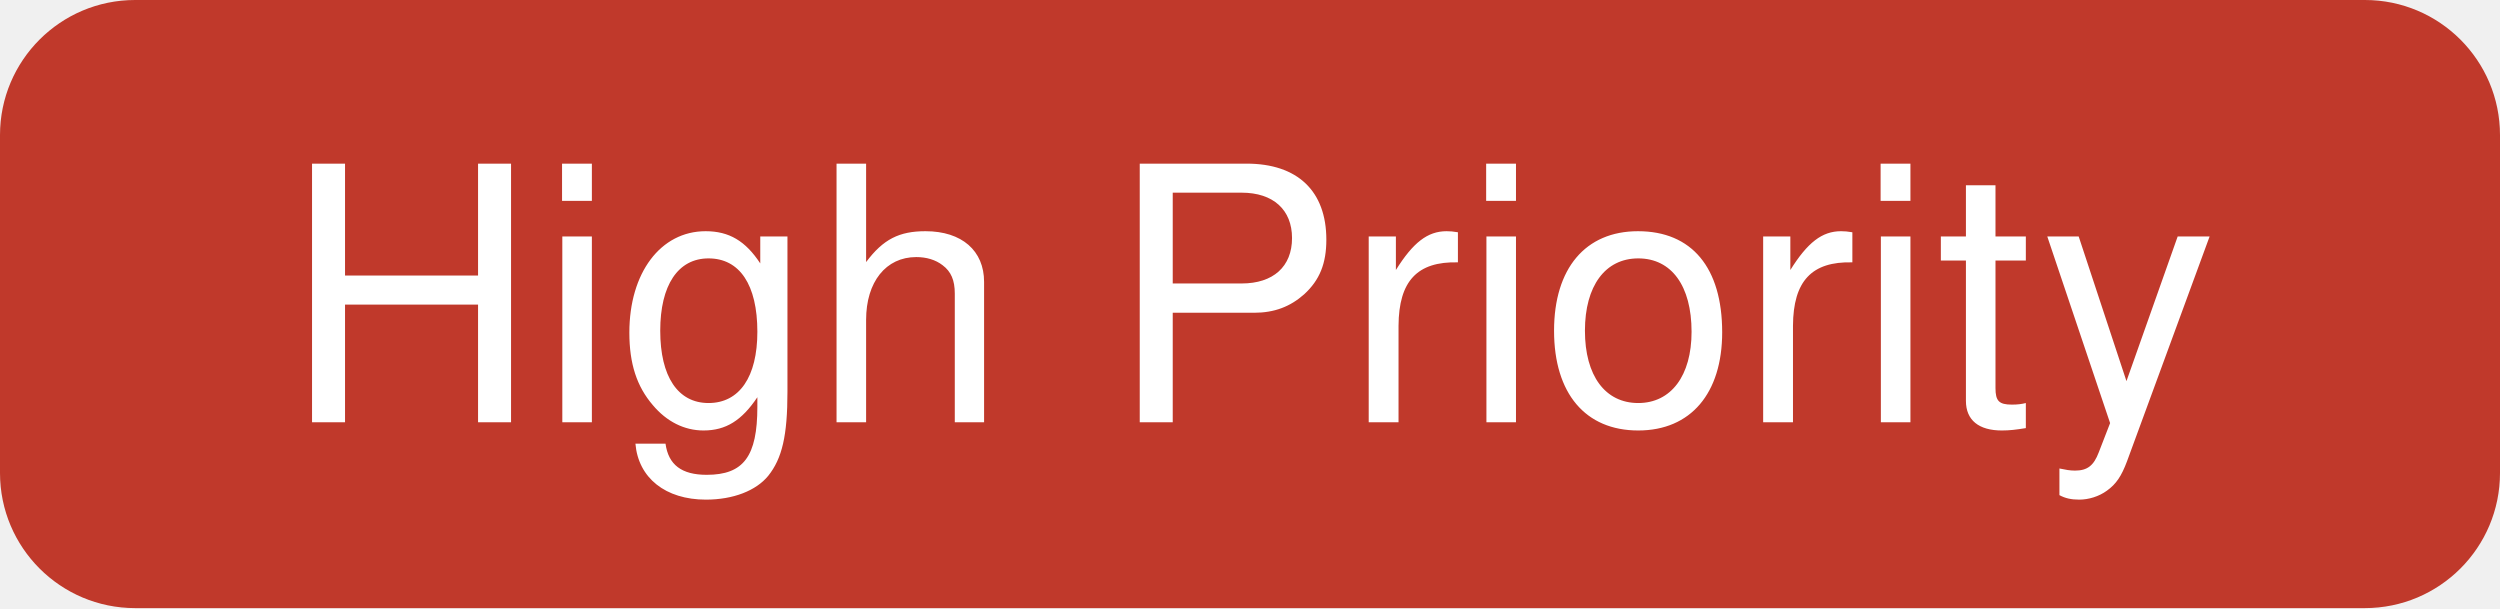
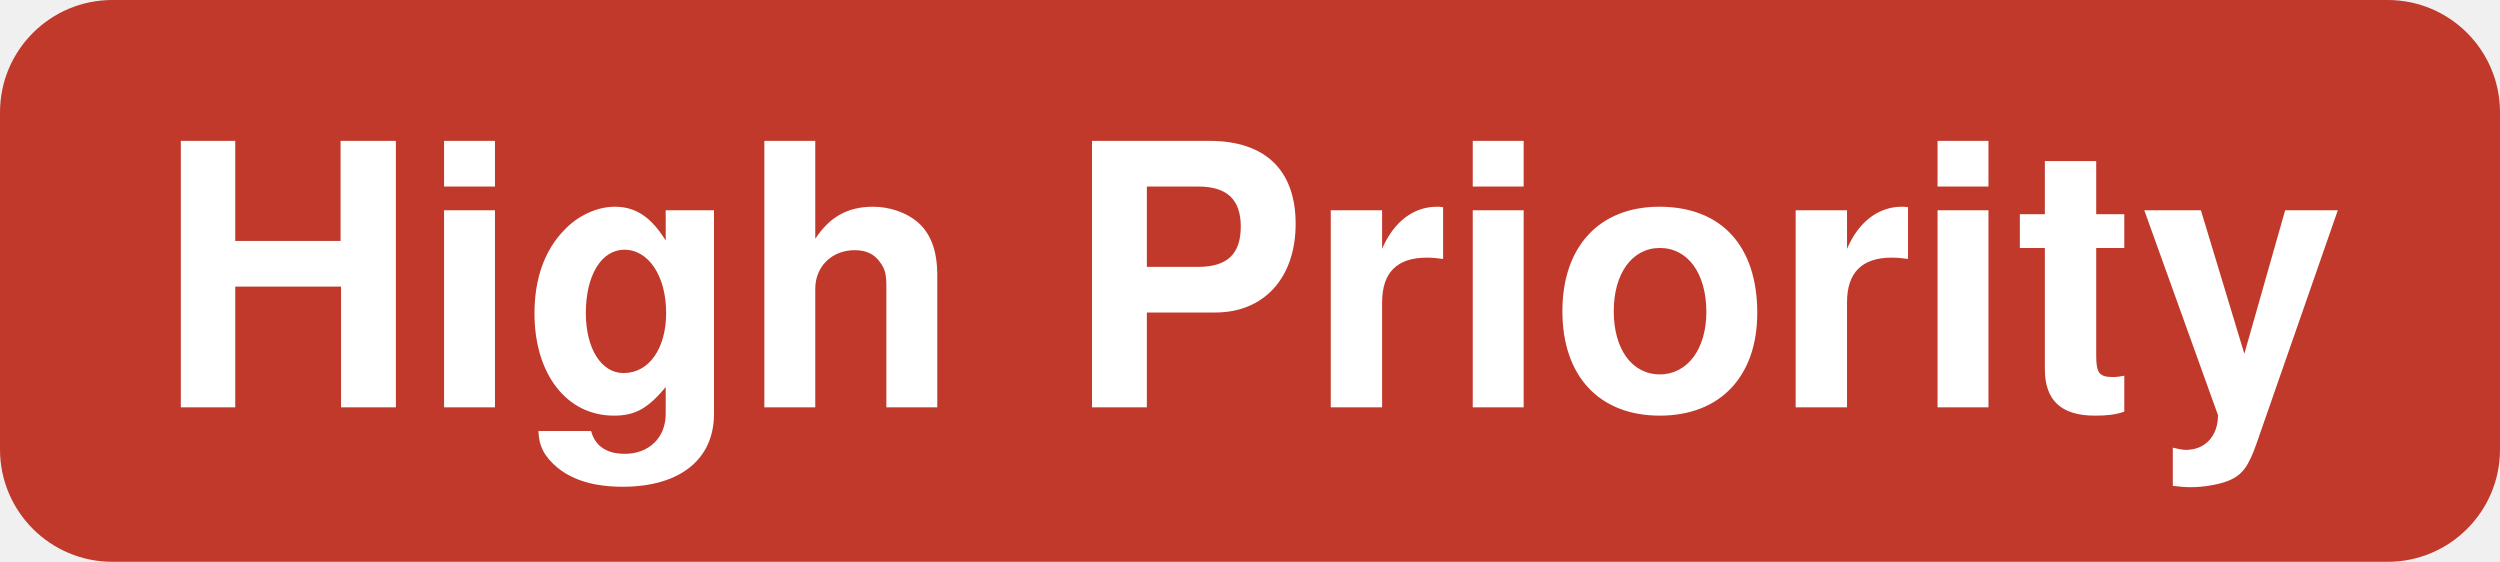
- <svg xmlns="http://www.w3.org/2000/svg" width="74" height="18" viewBox="0 0 148 36">
-   <rect width="148" height="36" rx="8" fill="#C0392B" />
-   <text x="74" y="25" font-family="'Helvetica Neue',Helvetica,Arial,sans-serif" font-size="21" font-weight="400" fill="white" text-anchor="middle">High Priority</text>
+ <svg xmlns="http://www.w3.org/2000/svg" width="89" height="20" viewBox="0 0 89 20">
+   <rect width="89" height="20" rx="4" fill="#C0392B" />
+   <text x="44.5" y="14.5" font-family="'Helvetica Neue',Helvetica,Arial,sans-serif" font-size="13" font-weight="600" fill="white" text-anchor="middle">High Priority</text>
</svg>
